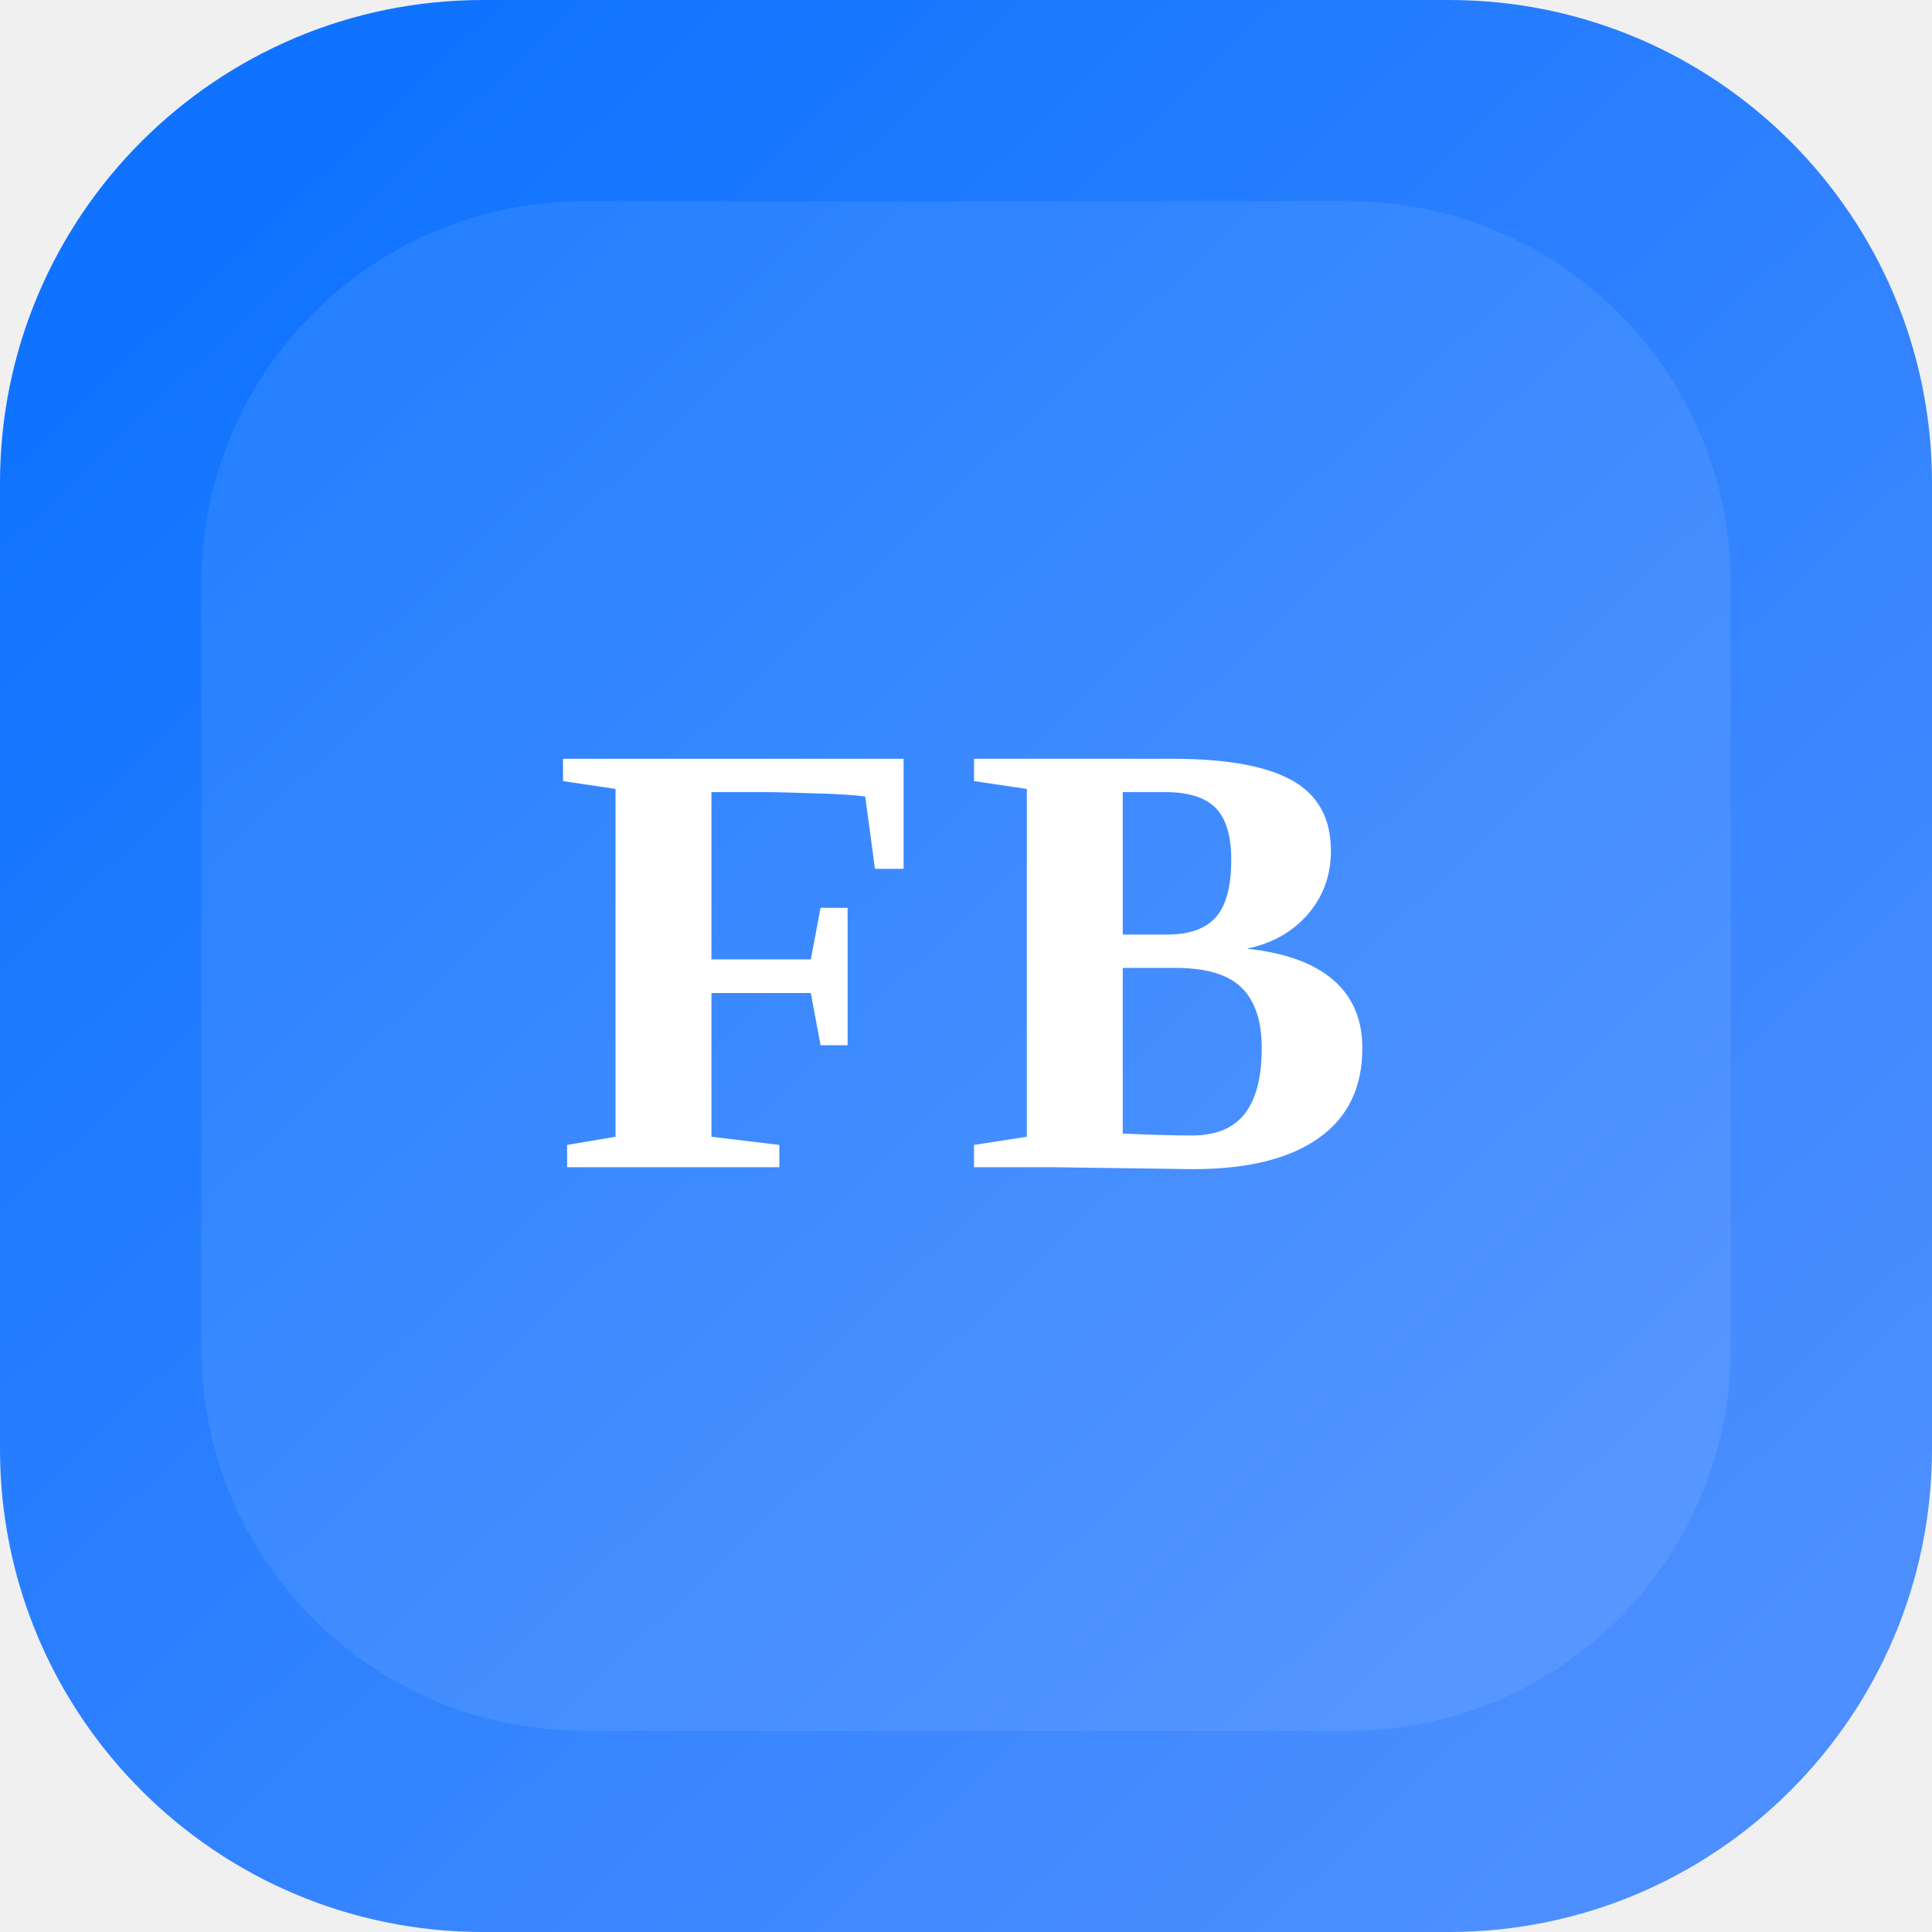
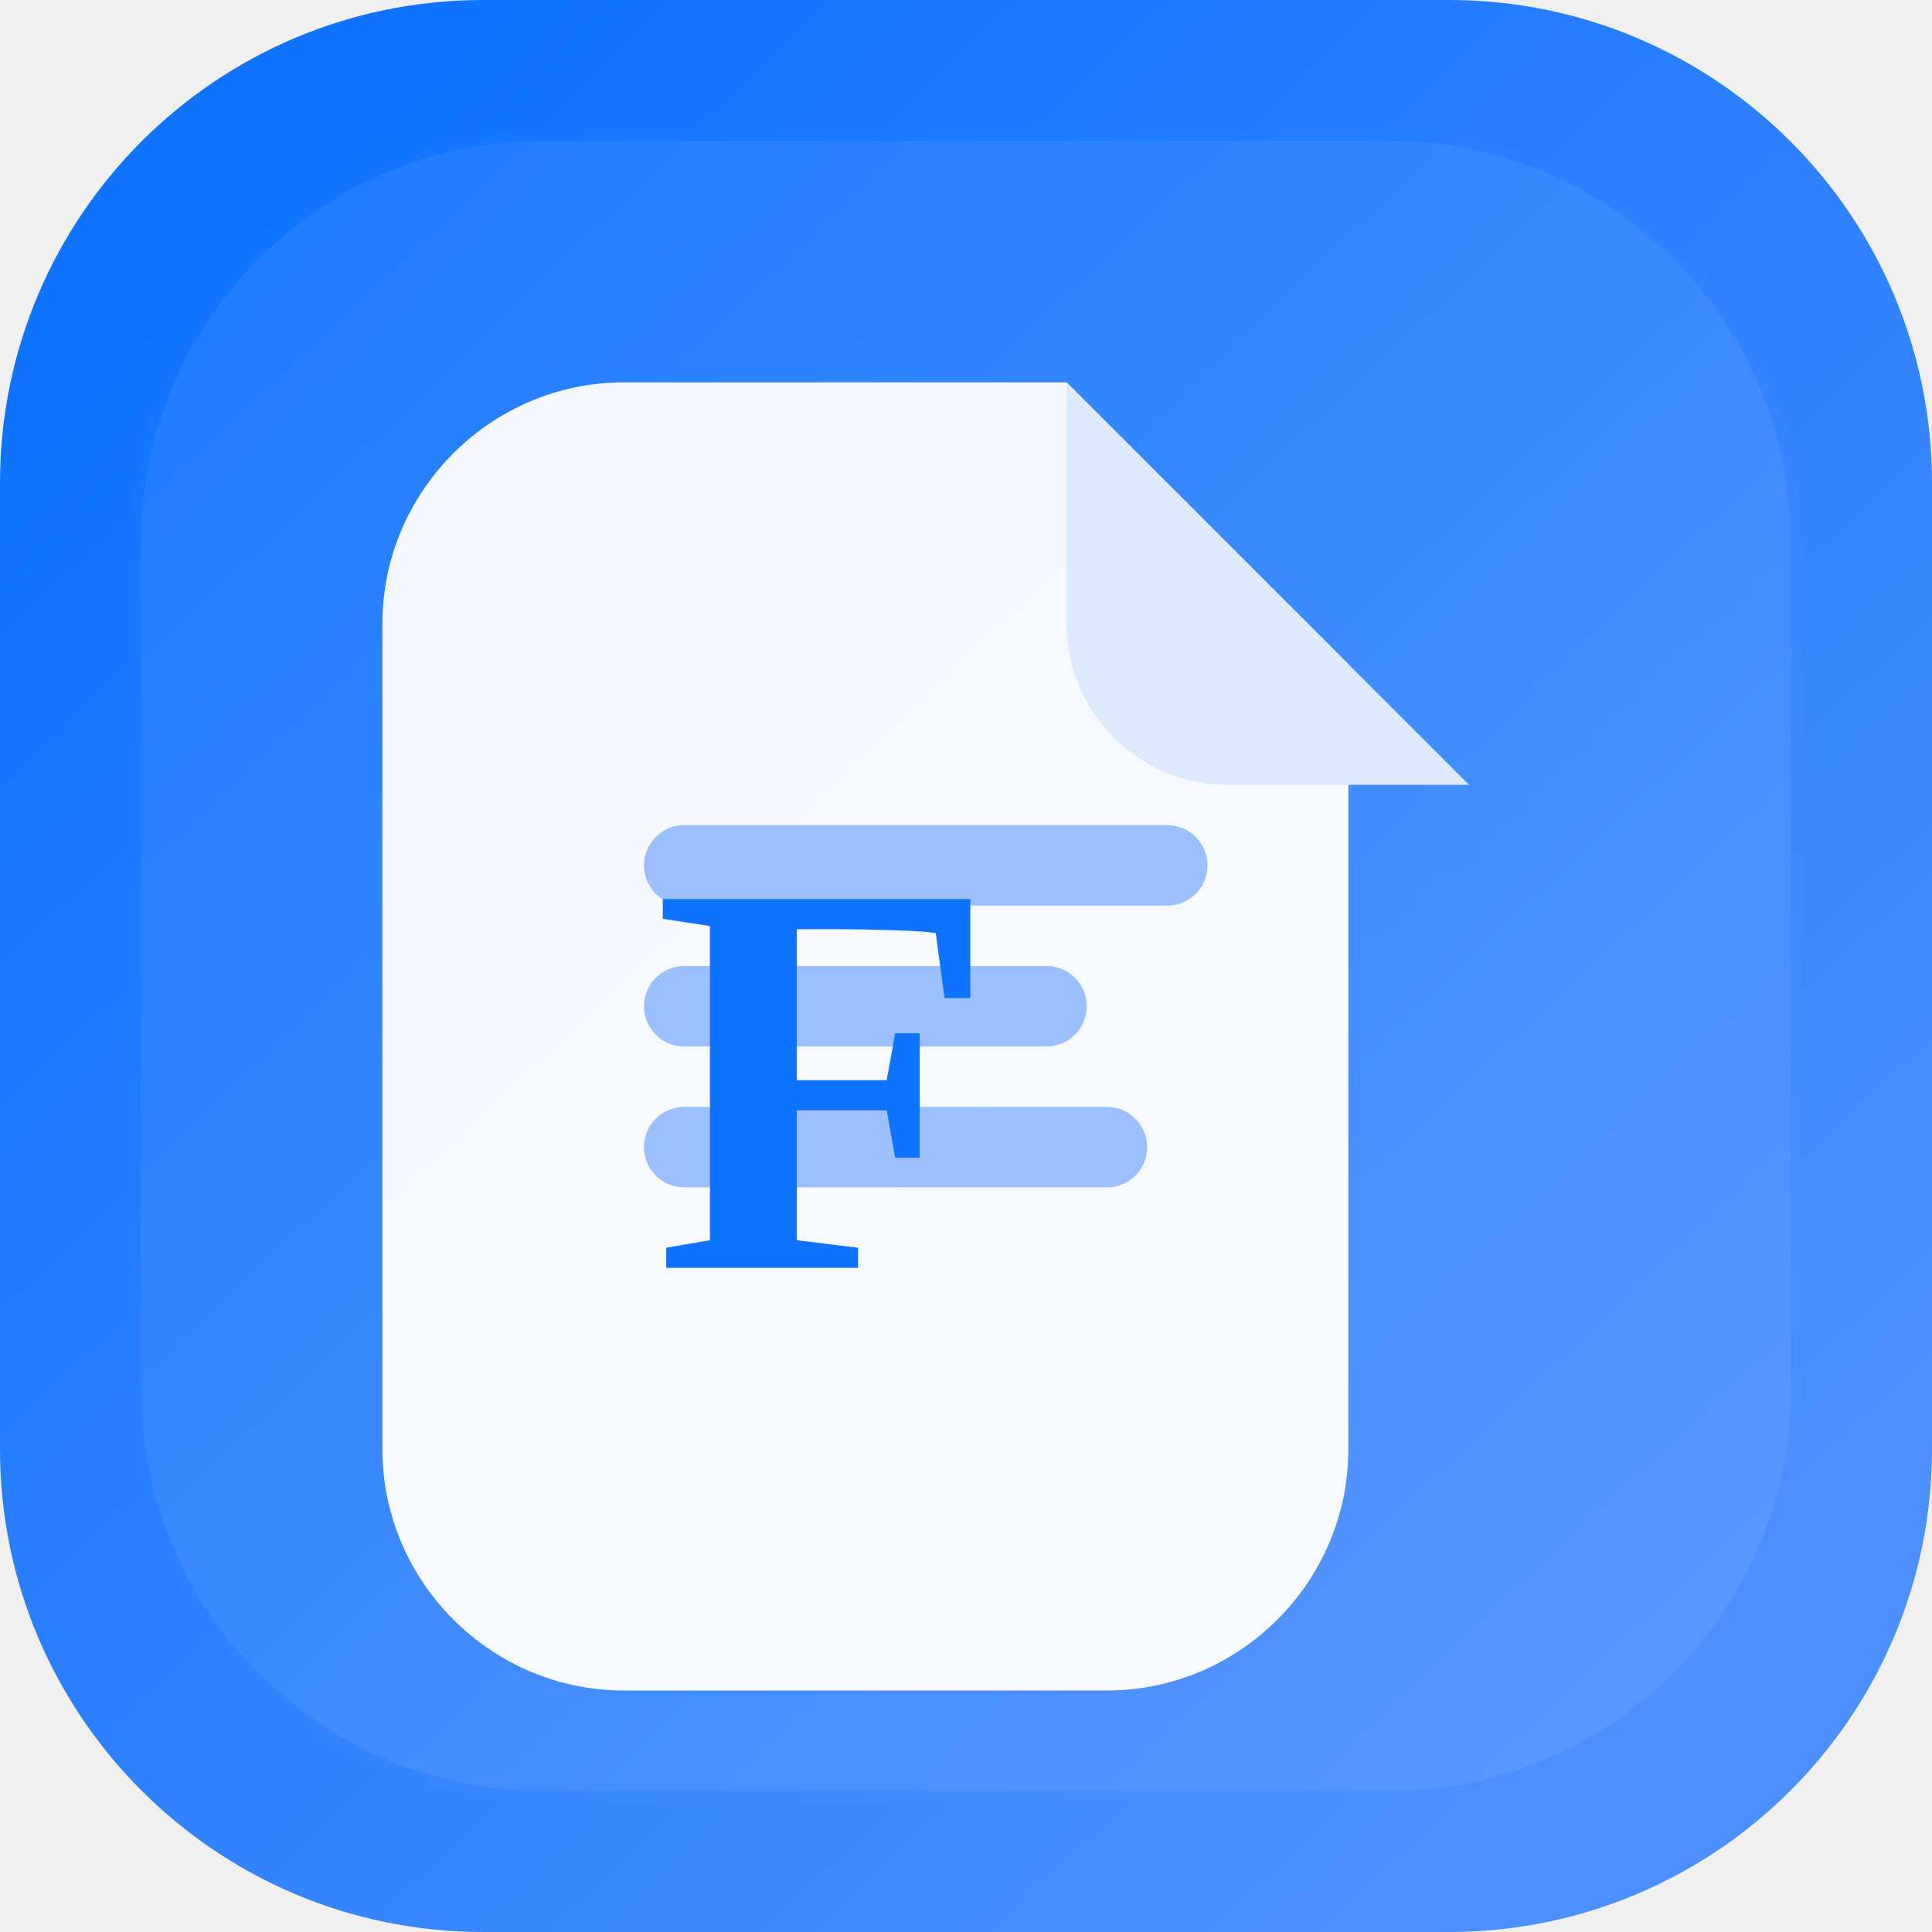
<svg xmlns="http://www.w3.org/2000/svg" viewBox="0 0 96 96" role="img" aria-labelledby="title">
  <defs>
    <linearGradient id="bg" x1="12" x2="84" y1="10" y2="86" gradientUnits="userSpaceOnUse">
      <stop offset="0" stop-color="#0f73ff" />
      <stop offset="1" stop-color="#4d8fff" />
    </linearGradient>
  </defs>
  <rect width="96" height="96" rx="24" fill="url(#bg)" />
-   <rect x="10" y="10" width="76" height="76" rx="19" fill="#ffffff" opacity=".08" />
-   <text x="48" y="58" fill="#ffffff" font-family="Source Sans 3, Segoe UI, sans-serif" font-size="31" font-weight="700" letter-spacing="1.5" text-anchor="middle">FB</text>
+   <rect x="7" y="7" width="82" height="82" rx="20" fill="#ffffff" opacity=".07" stroke="#ffffff" stroke-opacity=".12" />
+   <path fill="#ffffff" opacity=".95" d="M31 19h22l14 14v39c0 6.6-5.4 12-12 12H31c-6.6 0-12-5.4-12-12V31c0-6.6 5.4-12 12-12Z" />
+   <path fill="#dce9ff" d="M53 19v12c0 4.4 3.6 8 8 8h12z" />
+   <path d="M34 43h24M34 50h18M34 57h21" stroke="#9cc0ff" stroke-linecap="round" stroke-width="4" />
+   <text x="41" y="63" fill="#0f73ff" font-family="Source Sans 3, Segoe UI, sans-serif" font-size="28" font-weight="800" text-anchor="middle">F</text>
</svg>
